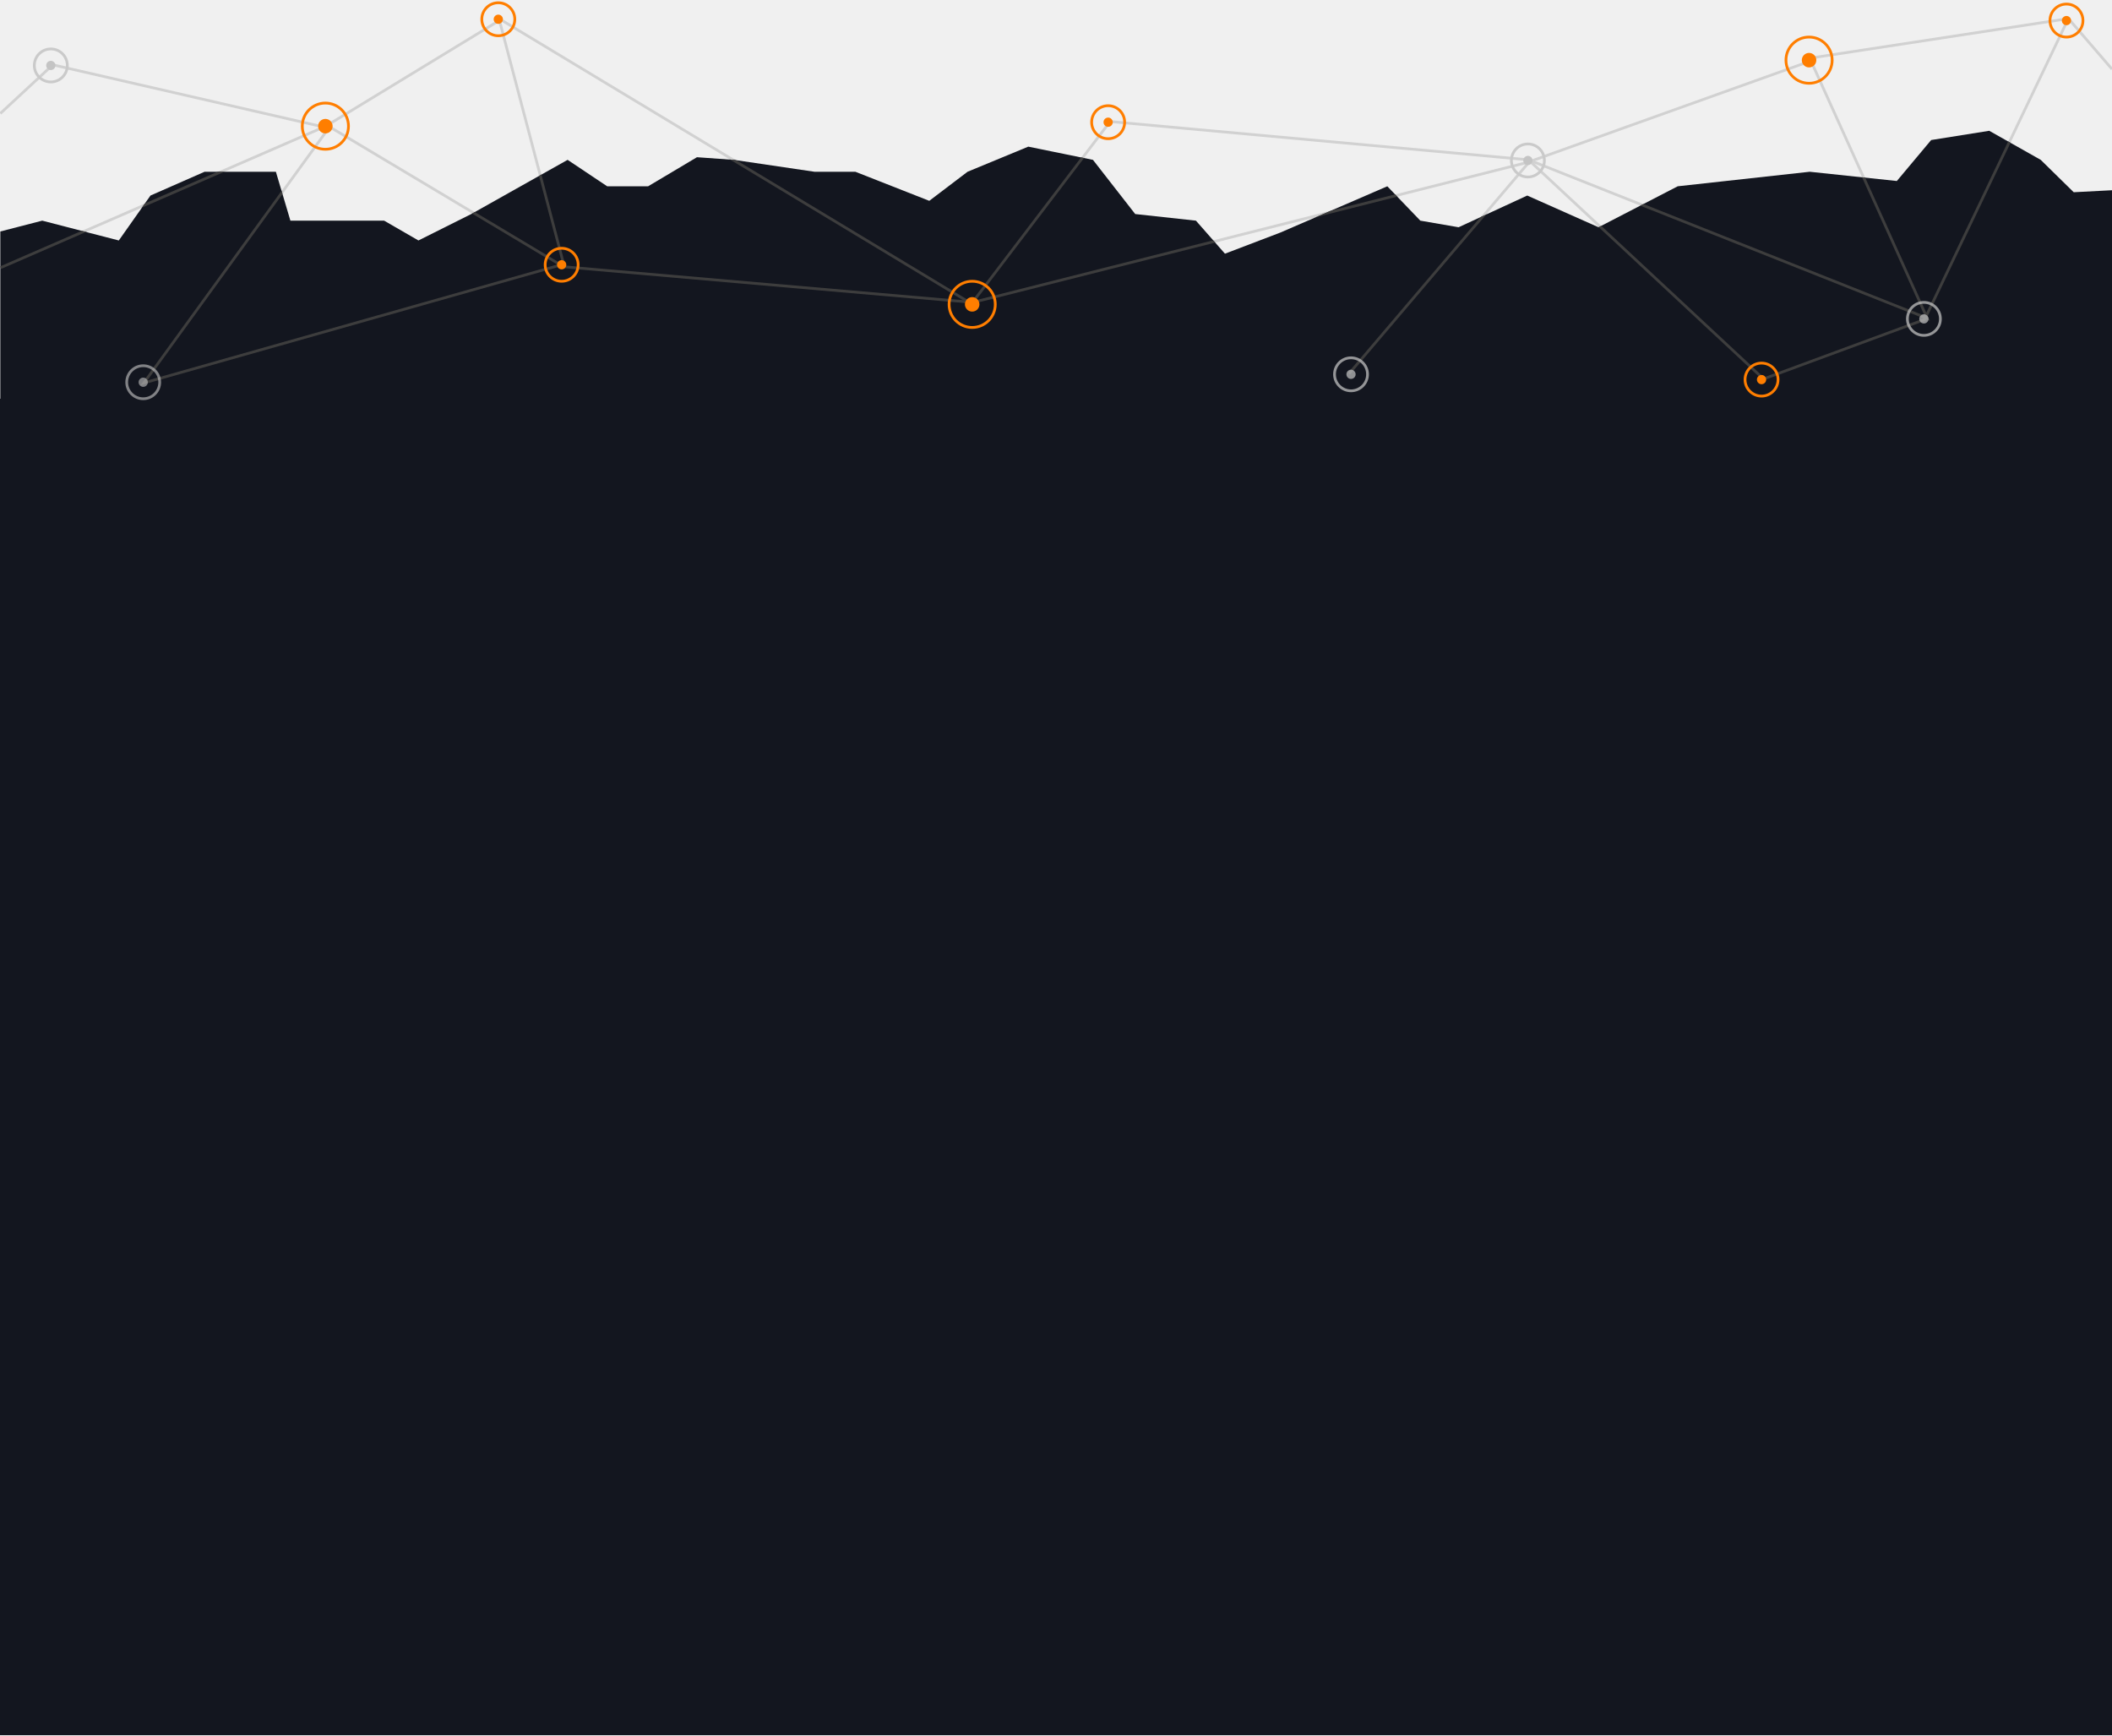
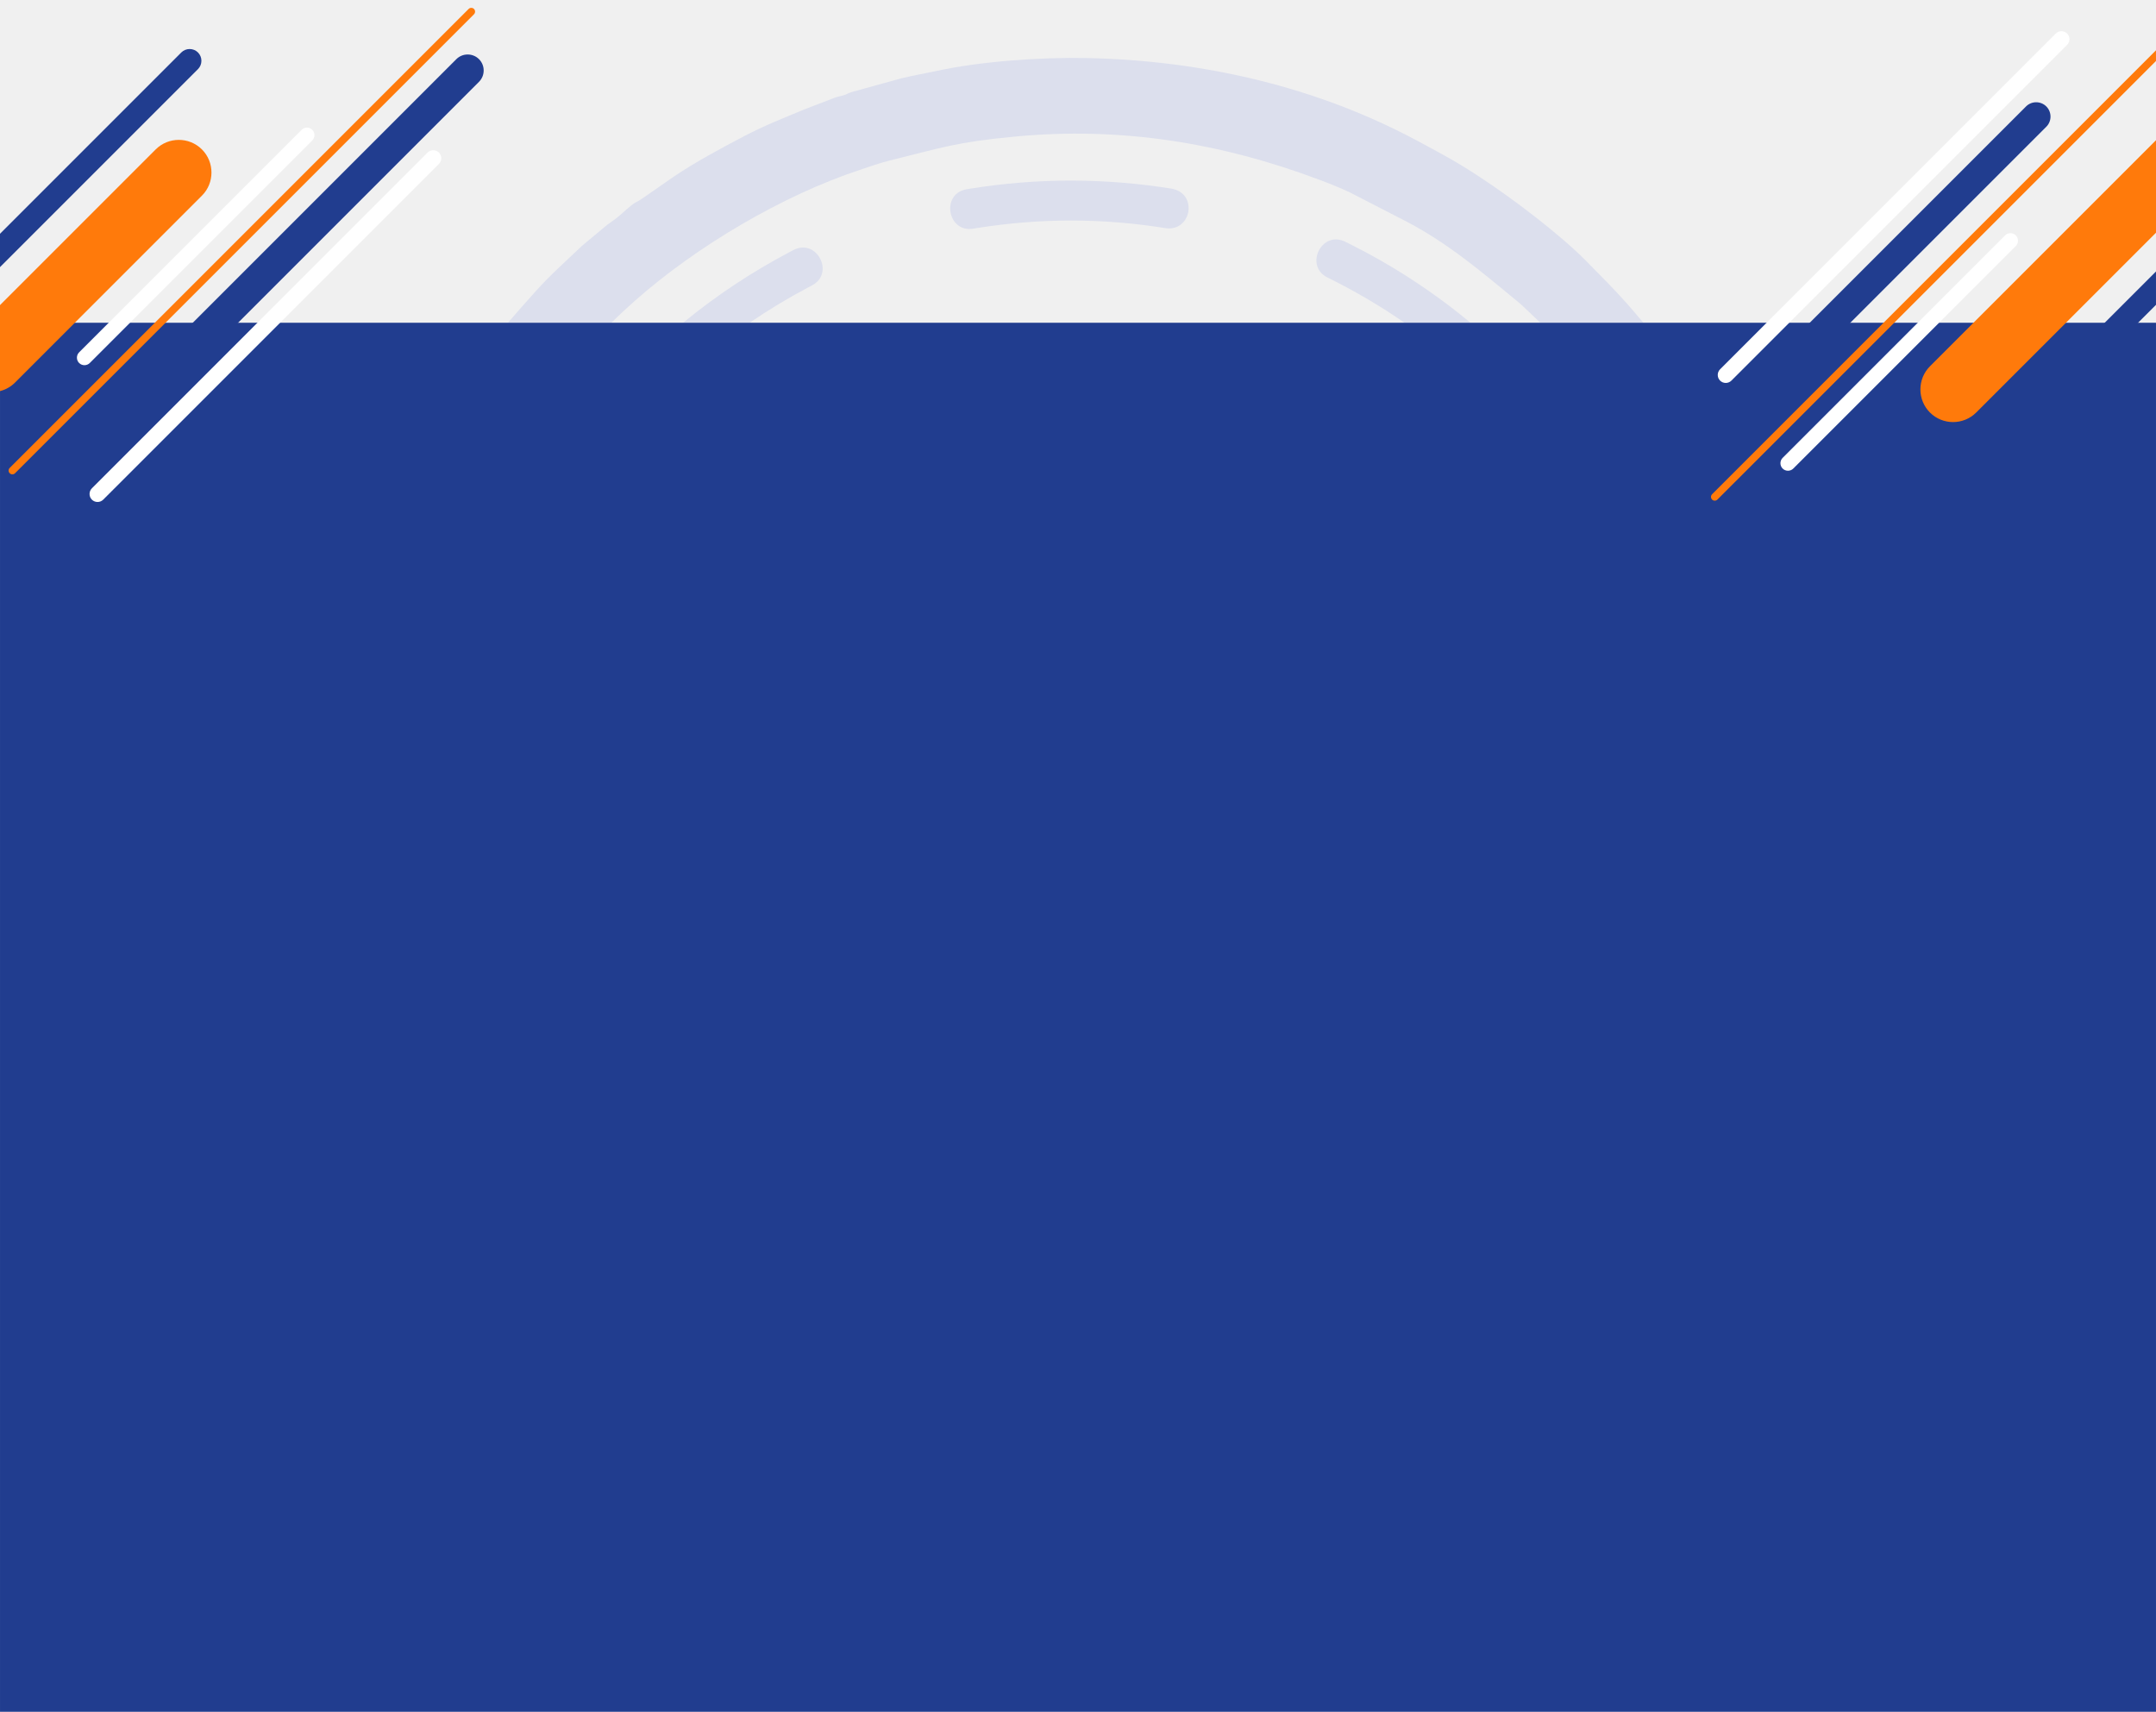
- <svg xmlns="http://www.w3.org/2000/svg" xmlns:xlink="http://www.w3.org/1999/xlink" width="768px" height="631px" viewBox="0 0 768 631" version="1.1">
+ <svg xmlns="http://www.w3.org/2000/svg" xml:space="preserve" width="1922px" height="1526px" version="1.0" style="shape-rendering:geometricPrecision; text-rendering:geometricPrecision; image-rendering:optimizeQuality; fill-rule:evenodd; clip-rule:evenodd" viewBox="0 0 1921.99 1525.71">
  <defs>
-     <polygon id="path-1" points="0.12 36.617 15.36 32.679 43.2 39.887 54.72 23.548 74.4 14.898 100.32 14.898 105.6 32.679 139.68 32.679 152.16 39.887 171.36 30.276 206.4 10.572 220.8 20.184 235.68 20.184 253.44 9.611 266.88 10.572 296.16 14.898 311.04 14.898 337.92 25.47 351.84 14.898 373.92 5.767 397.44 10.572 412.8 30.276 434.88 32.679 445.44 44.693 465.6 37.004 504.48 20.184 516.48 32.679 530.4 35.081 555.36 23.548 581.28 35.081 610.08 20.184 658.08 14.898 689.76 18.262 702.24 3.364 723.36 0 742.08 10.572 754.08 22.346 768.012 21.617 768.012 97.44 0.12 97.44" />
+     <style type="text/css">
+    
+     .fil0 {fill:none}
+     .fil3 {fill:#213D8F}
+     .fil1 {fill:#DCDFED}
+     .fil4 {fill:#FF7A0B}
+     .fil5 {fill:white}
+     .fil2 {fill:#DCDFED;fill-rule:nonzero}
+    
+   </style>
  </defs>
-   <g id="Home" stroke="none" stroke-width="1" fill="none" fill-rule="evenodd">
-     <g id="22/01/18-Bitcoin.org-ver3-Tablet-768px" transform="translate(0, -803)">
-       <g id="//HERO" transform="translate(0, 5)">
-         <g id="bottom-hero" transform="translate(0, 799)">
-           <g id="Group">
-             <rect id="Rectangle" fill="#13161F" x="0" y="144" width="768" height="486" />
-             <g id="ver-3-bg-element">
-               <g>
-                 <g id="Group-5" transform="translate(0, 5.76)" stroke="#D1D1D1">
-                   <polyline id="Path-4" points="0.197 90.584 119.04 38.88 204.96 90.24 353.76 103.2 555.36 52.32 658.56 15.36" />
-                   <path d="M181.92,0.48 L118.08,39.36" id="Path-18" />
-                   <polyline id="Path-3" points="0.12 34.501 19.2 16.8 119.52 39.84 52.32 132.48 204.96 89.28 181.44 0 353.28 103.68 403.68 37.44 555.84 51.36 700.8 108.96 658.08 14.4 752.16 0 768.012 18.388" />
-                   <polyline id="Path-7" points="751.68 0.96 699.84 109.44 641.28 131.04 556.32 51.84 490.56 129.12" />
-                 </g>
-                 <g id="Group-5" transform="translate(0, 46.56)">
-                   <mask id="mask-2" fill="white">
-                     <use xlink:href="#path-1" />
-                   </mask>
-                   <use id="Mask" fill="#13161F" xlink:href="#path-1" />
-                   <g mask="url(#mask-2)" stroke="#3D3D3D">
-                     <g transform="translate(-20.64, -40.8)">
-                       <polyline id="Path-4" points="20.838 90.584 139.68 38.88 225.6 90.24 374.4 103.2 576 52.32 679.2 15.36" />
-                       <path d="M202.56,0.48 L138.72,39.36" id="Path-18" />
-                       <polyline id="Path-3" points="0 53.76 39.84 16.8 140.16 39.84 72.96 132.48 225.6 89.28 202.08 0 373.92 103.68 424.32 37.44 576.48 51.36 721.44 108.96 678.72 14.4 772.8 0 820.8 55.68" />
-                       <polyline id="Path-7" points="772.32 0.96 720.48 109.44 661.92 131.04 576.96 51.84 511.2 129.12" />
-                     </g>
-                   </g>
-                 </g>
-                 <g id="Group-4" transform="translate(12.48, 0)">
-                   <g id="Group-3" transform="translate(171.36, 58.08)" />
-                   <g id="dots" transform="translate(162.72, 0)">
-                     <circle id="Oval-2" fill="#FF7E00" cx="6" cy="6" r="1.68" />
-                     <circle id="Oval-2" stroke="#FF7E00" cx="6" cy="6" r="6" />
-                   </g>
-                   <g id="dots" transform="translate(97.44, 12.48)">
-                     <circle id="Oval-2" fill="#FF7E00" cx="8.4" cy="32.4" r="2.64" />
-                     <circle id="Oval-2" stroke="#FF7E00" cx="8.4" cy="32.4" r="8.4" />
-                     <circle id="Oval-2" fill="#FF7E00" cx="243.6" cy="97.2" r="2.64" />
-                     <circle id="Oval-2" stroke="#FF7E00" cx="243.6" cy="97.2" r="8.4" />
-                     <circle id="Oval-2" fill="#FF7E00" cx="547.92" cy="8.4" r="2.64" />
-                     <circle id="Oval-2" stroke="#FF7E00" cx="547.92" cy="8.4" r="8.4" />
-                   </g>
-                   <g id="dots" transform="translate(537.12, 51.36)">
-                     <circle id="Oval-2" fill="#C4C4C4" cx="6" cy="6" r="1.68" />
-                     <circle id="Oval-2" stroke="#CACACA" cx="6" cy="6" r="6" />
-                   </g>
-                   <g id="dots" opacity="0.7" transform="translate(472.8, 129.12)">
-                     <circle id="Oval-2" fill="#C4C4C4" cx="6" cy="6" r="1.68" />
-                     <circle id="Oval-2" stroke="#CACACA" cx="6" cy="6" r="6" />
-                   </g>
-                   <g id="dots" opacity="0.7" transform="translate(681.12, 108.96)">
-                     <circle id="Oval-2" fill="#C4C4C4" cx="6" cy="6" r="1.68" />
-                     <circle id="Oval-2" stroke="#CACACA" cx="6" cy="6" r="6" />
-                   </g>
-                   <g id="dots" opacity="0.6" transform="translate(33.6, 132)">
-                     <circle id="Oval-2" fill="#C4C4C4" cx="6" cy="6" r="1.68" />
-                     <circle id="Oval-2" stroke="#CACACA" cx="6" cy="6" r="6" />
-                   </g>
-                   <g id="dots" transform="translate(0, 16.8)">
-                     <circle id="Oval-2" fill="#C4C4C4" cx="6" cy="6" r="1.68" />
-                     <circle id="Oval-2" stroke="#CACACA" cx="6" cy="6" r="6" />
-                   </g>
-                   <g id="dots" transform="translate(622.08, 131.04)">
-                     <circle id="Oval-2" fill="#FF7E00" cx="6" cy="6" r="1.68" />
-                     <circle id="Oval-2" stroke="#FF7E00" cx="6" cy="6" r="6" />
-                   </g>
-                   <g id="dots" transform="translate(185.76, 89.28)">
-                     <circle id="Oval-2" fill="#FF7E00" cx="6" cy="6" r="1.68" />
-                     <circle id="Oval-2" stroke="#FF7E00" cx="6" cy="6" r="6" />
-                   </g>
-                   <g id="dots" transform="translate(732.96, 0.48)">
-                     <circle id="Oval-2" fill="#FF7E00" cx="6" cy="6" r="1.68" />
-                     <circle id="Oval-2" stroke="#FF7E00" cx="6" cy="6" r="6" />
-                   </g>
-                   <g id="dots" transform="translate(384.48, 37.44)">
-                     <circle id="Oval-2" fill="#FF7E00" cx="6" cy="6" r="1.68" />
-                     <circle id="Oval-2" stroke="#FF7E00" cx="6" cy="6" r="6" />
-                   </g>
-                 </g>
-               </g>
-             </g>
-           </g>
-         </g>
-       </g>
+   <g id="Слой_x0020_1">
+     <rect class="fil0" x="0.01" width="1921.73" height="1525.71" />
+     <g id="_1483367140480">
+       <path class="fil1" d="M544.98 287.55c6.9,-6.77 13.87,-13.27 20.89,-19.48 55.2,-48.84 131.89,-94.07 200.89,-116.85 9.56,-3.16 16.95,-5.95 26.73,-8.36 45.8,-11.28 58.59,-16.29 111.64,-21.29 94.13,-8.88 183.03,5.48 271.1,38.56 9.2,3.45 19.37,7.54 27.17,11.26l51.15 26.34c36.42,19.13 66.59,44.66 97.74,70.41 4.98,4.11 5.91,5.25 10.39,9.44 3.63,3.39 7.09,6.69 10.47,9.97l91.84 0c-13.97,-16.63 -21.03,-24.92 -51.19,-55.27 -24.02,-24.17 -65.15,-55.3 -94.29,-74.42 -22.07,-14.48 -31.58,-19.29 -53.96,-31.41 -91.12,-49.32 -193.08,-72.67 -296.51,-74.85 -41.67,-0.88 -95.33,3.02 -134.64,11.58 -11.15,2.43 -19.88,3.83 -30.98,6.5l-43.94 12.17c-4.14,1.32 -3.28,1.5 -6.62,2.66 -3.23,1.12 -5.1,1.18 -8.32,2.28l-27.83 10.72c-19.09,8.03 -34.6,13.87 -53.78,23.97 -21.43,11.29 -42.16,22.31 -62.18,35.75l-24.54 17.06c-13.18,9.44 -5.74,1.5 -23.11,17.05 -3.77,3.38 -7.78,5.96 -11.92,9.01l-22.09 18.41c-14.47,13.81 -28.01,25.66 -41.41,40.56 -9.3,10.35 -17.46,19.58 -24.85,28.23l92.15 0z" />
+       <path class="fil2" d="M1039.16 203.24c22.77,3.3 29.2,-30.61 5.5,-35.19 -60,-9.59 -119.37,-9.66 -179.37,-0.08l-3.67 0.6c-23.17,4.09 -16.87,39.13 6.12,35.08l3.21 -0.52c56.66,-8.93 111.56,-8.95 168.21,0.11zm271.71 84.31l-58.8 0c-20.68,-14.33 -42.44,-27.2 -65.55,-38.8l-2.92 -1.44c-21.05,-10.09 -5.78,-42.24 15.45,-32.08l3.34 1.64c39.22,19.59 75.23,43.07 108.48,70.68zm-642.59 0l-59.31 0c29.38,-24.14 61.02,-45.13 95.22,-63.16l3.29 -1.72c20.99,-10.63 36.99,21.18 16.15,31.73l-2.88 1.5c-18.33,9.72 -35.78,20.24 -52.47,31.65z" />
    </g>
+     <rect class="fil3" x="0.01" y="287.56" width="1921.97" height="1238.16" />
+     <path class="fil3" d="M0 208.24l161.62 -161.62c4.09,-4.09 10.78,-4.09 14.87,0l0 0c4.09,4.09 4.09,10.78 0,14.86l-176.49 176.49 0 -29.73z" />
+     <path class="fil4" d="M0 271.84l138.8 -138.79c11.33,-11.34 29.88,-11.34 41.21,0l0 0c11.34,11.33 11.34,29.88 0,41.21l-166.62 166.62c-3.83,3.83 -8.47,6.36 -13.39,7.6l0 -76.64z" />
+     <path class="fil5" d="M70.53 313.93l198.33 -198.33c2.62,-2.62 6.89,-2.62 9.5,0l0.01 0c2.61,2.61 2.61,6.89 0,9.5l-198.33 198.33c-2.62,2.61 -6.89,2.61 -9.51,0l0 0c-2.61,-2.61 -2.61,-6.89 0,-9.5z" />
+     <path class="fil4" d="M8.66 416.95l409.12 -409.12c1.3,-1.3 3.44,-1.3 4.75,0l0 0c1.31,1.31 1.31,3.45 0,4.75l-409.12 409.12c-1.3,1.31 -3.44,1.31 -4.75,0l0 0c-1.31,-1.31 -1.31,-3.45 0,-4.75z" />
+     <path class="fil3" d="M117.63 341.78l289.19 -289.19c5.55,-5.55 14.64,-5.55 20.19,0l0 0c5.56,5.56 5.56,14.64 0,20.2l-289.19 289.19c-5.55,5.55 -14.64,5.55 -20.19,0l0 0c-5.55,-5.56 -5.55,-14.64 0,-20.2z" />
+     <path class="fil5" d="M81.91 435.14l299.29 -299.29c2.78,-2.77 7.32,-2.77 10.1,0l0 0.01c2.78,2.77 2.78,7.31 0,10.09l-299.29 299.29c-2.77,2.78 -7.32,2.78 -10.09,0l-0.01 0c-2.77,-2.78 -2.77,-7.32 0,-10.1z" />
+     <path class="fil3" d="M1921.98 271.58l-134.81 134.8c-4.09,4.09 -10.78,4.09 -14.87,0l0 0c-4.09,-4.08 -4.09,-10.77 0,-14.86l149.68 -149.67 0 29.73z" />
+     <path class="fil4" d="M1921.99 207.29l-160.3 160.3c-11.33,11.33 -29.88,11.33 -41.21,0l0 0c-11.34,-11.34 -11.34,-29.88 0,-41.22l201.51 -201.51 0 82.43z" />
+     <path class="fil5" d="M1796.98 219.19l-198.33 198.33c-2.61,2.61 -6.89,2.61 -9.5,0l0 0c-2.62,-2.62 -2.62,-6.89 0,-9.51l198.33 -198.33c2.61,-2.61 6.89,-2.61 9.5,0l0 0c2.62,2.62 2.62,6.89 0,9.51z" />
+     <path class="fil4" d="M1921.98 54.21l-390.97 390.96c-1.3,1.31 -3.44,1.31 -4.75,0l0 0c-1.3,-1.31 -1.3,-3.45 0,-4.75l395.72 -395.72 0 9.51z" />
+     <path class="fil3" d="M1824.22 112.83l-259.01 259.01c-4.97,4.97 -13.11,4.97 -18.08,0l0 -0.01c-4.98,-4.97 -4.98,-13.11 0,-18.08l259 -259.01c4.97,-4.97 13.11,-4.97 18.08,0l0.01 0.01c4.97,4.97 4.97,13.11 0,18.08z" />
+     <path class="fil5" d="M1842.77 39.84l-299.29 299.29c-2.77,2.78 -7.31,2.78 -10.09,0l0 0c-2.78,-2.78 -2.78,-7.32 0,-10.1l299.29 -299.28c2.77,-2.78 7.31,-2.78 10.09,0l0 0c2.78,2.78 2.78,7.32 0,10.09z" />
  </g>
</svg>
